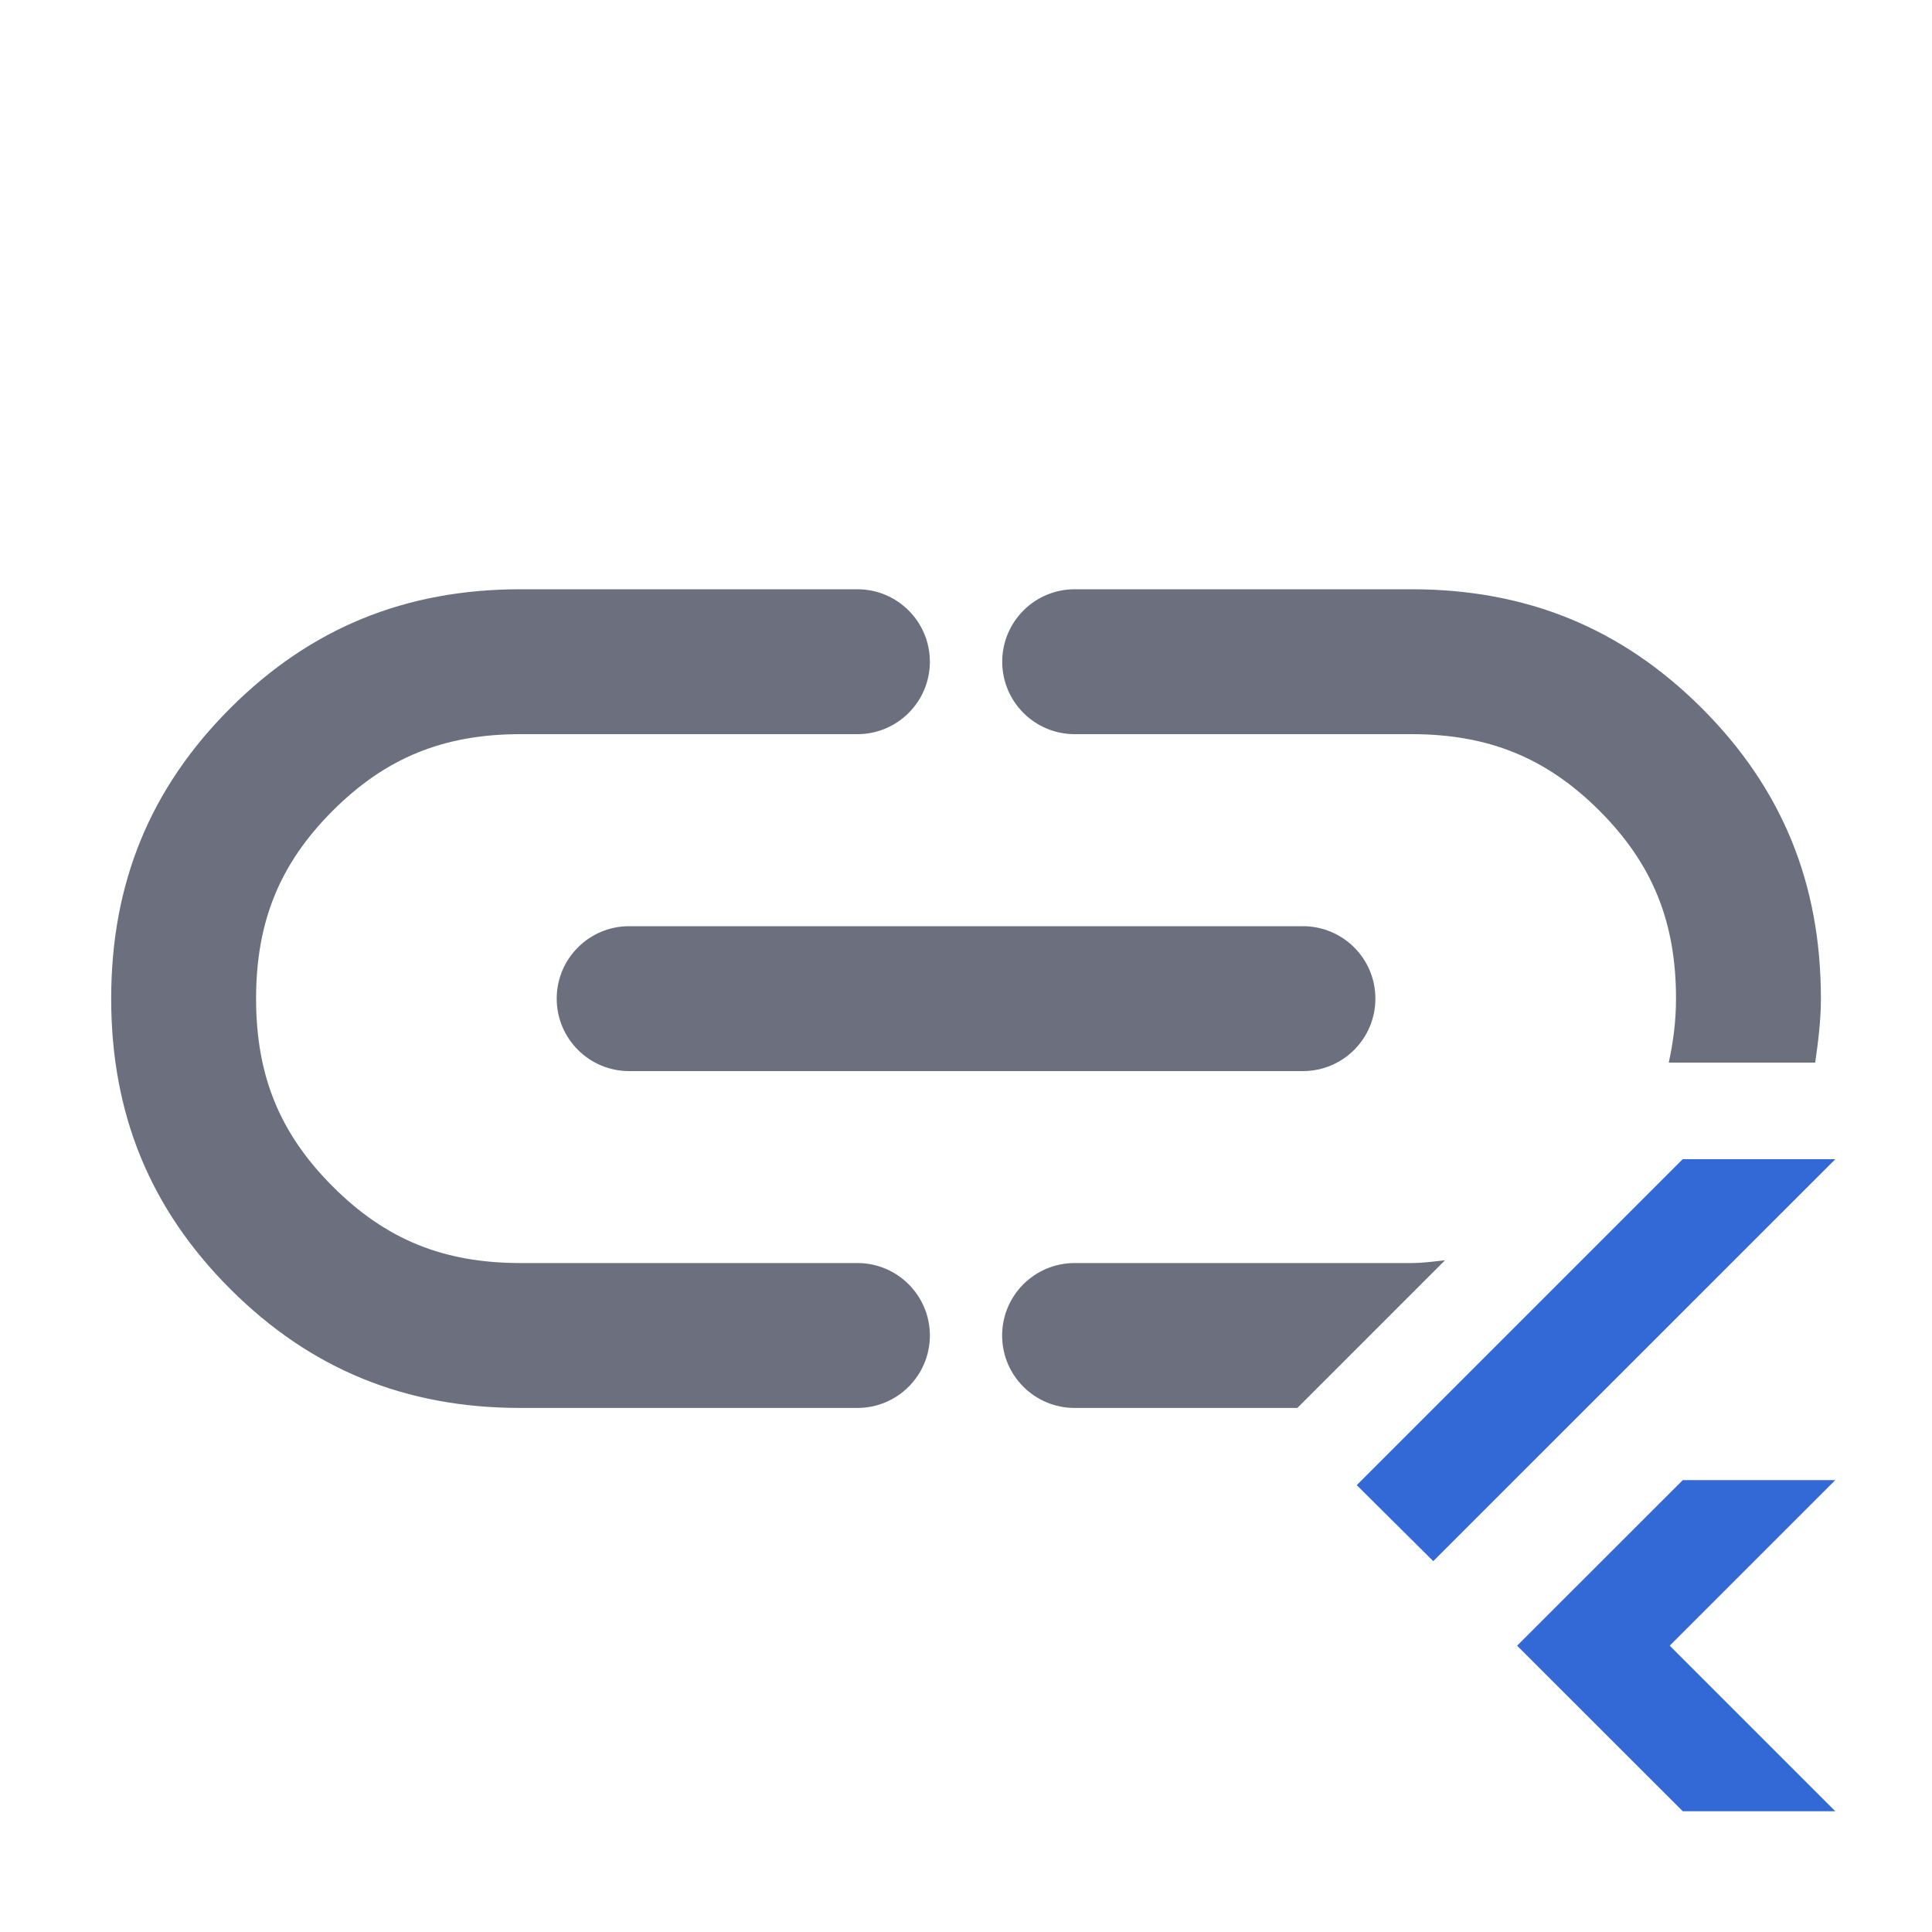
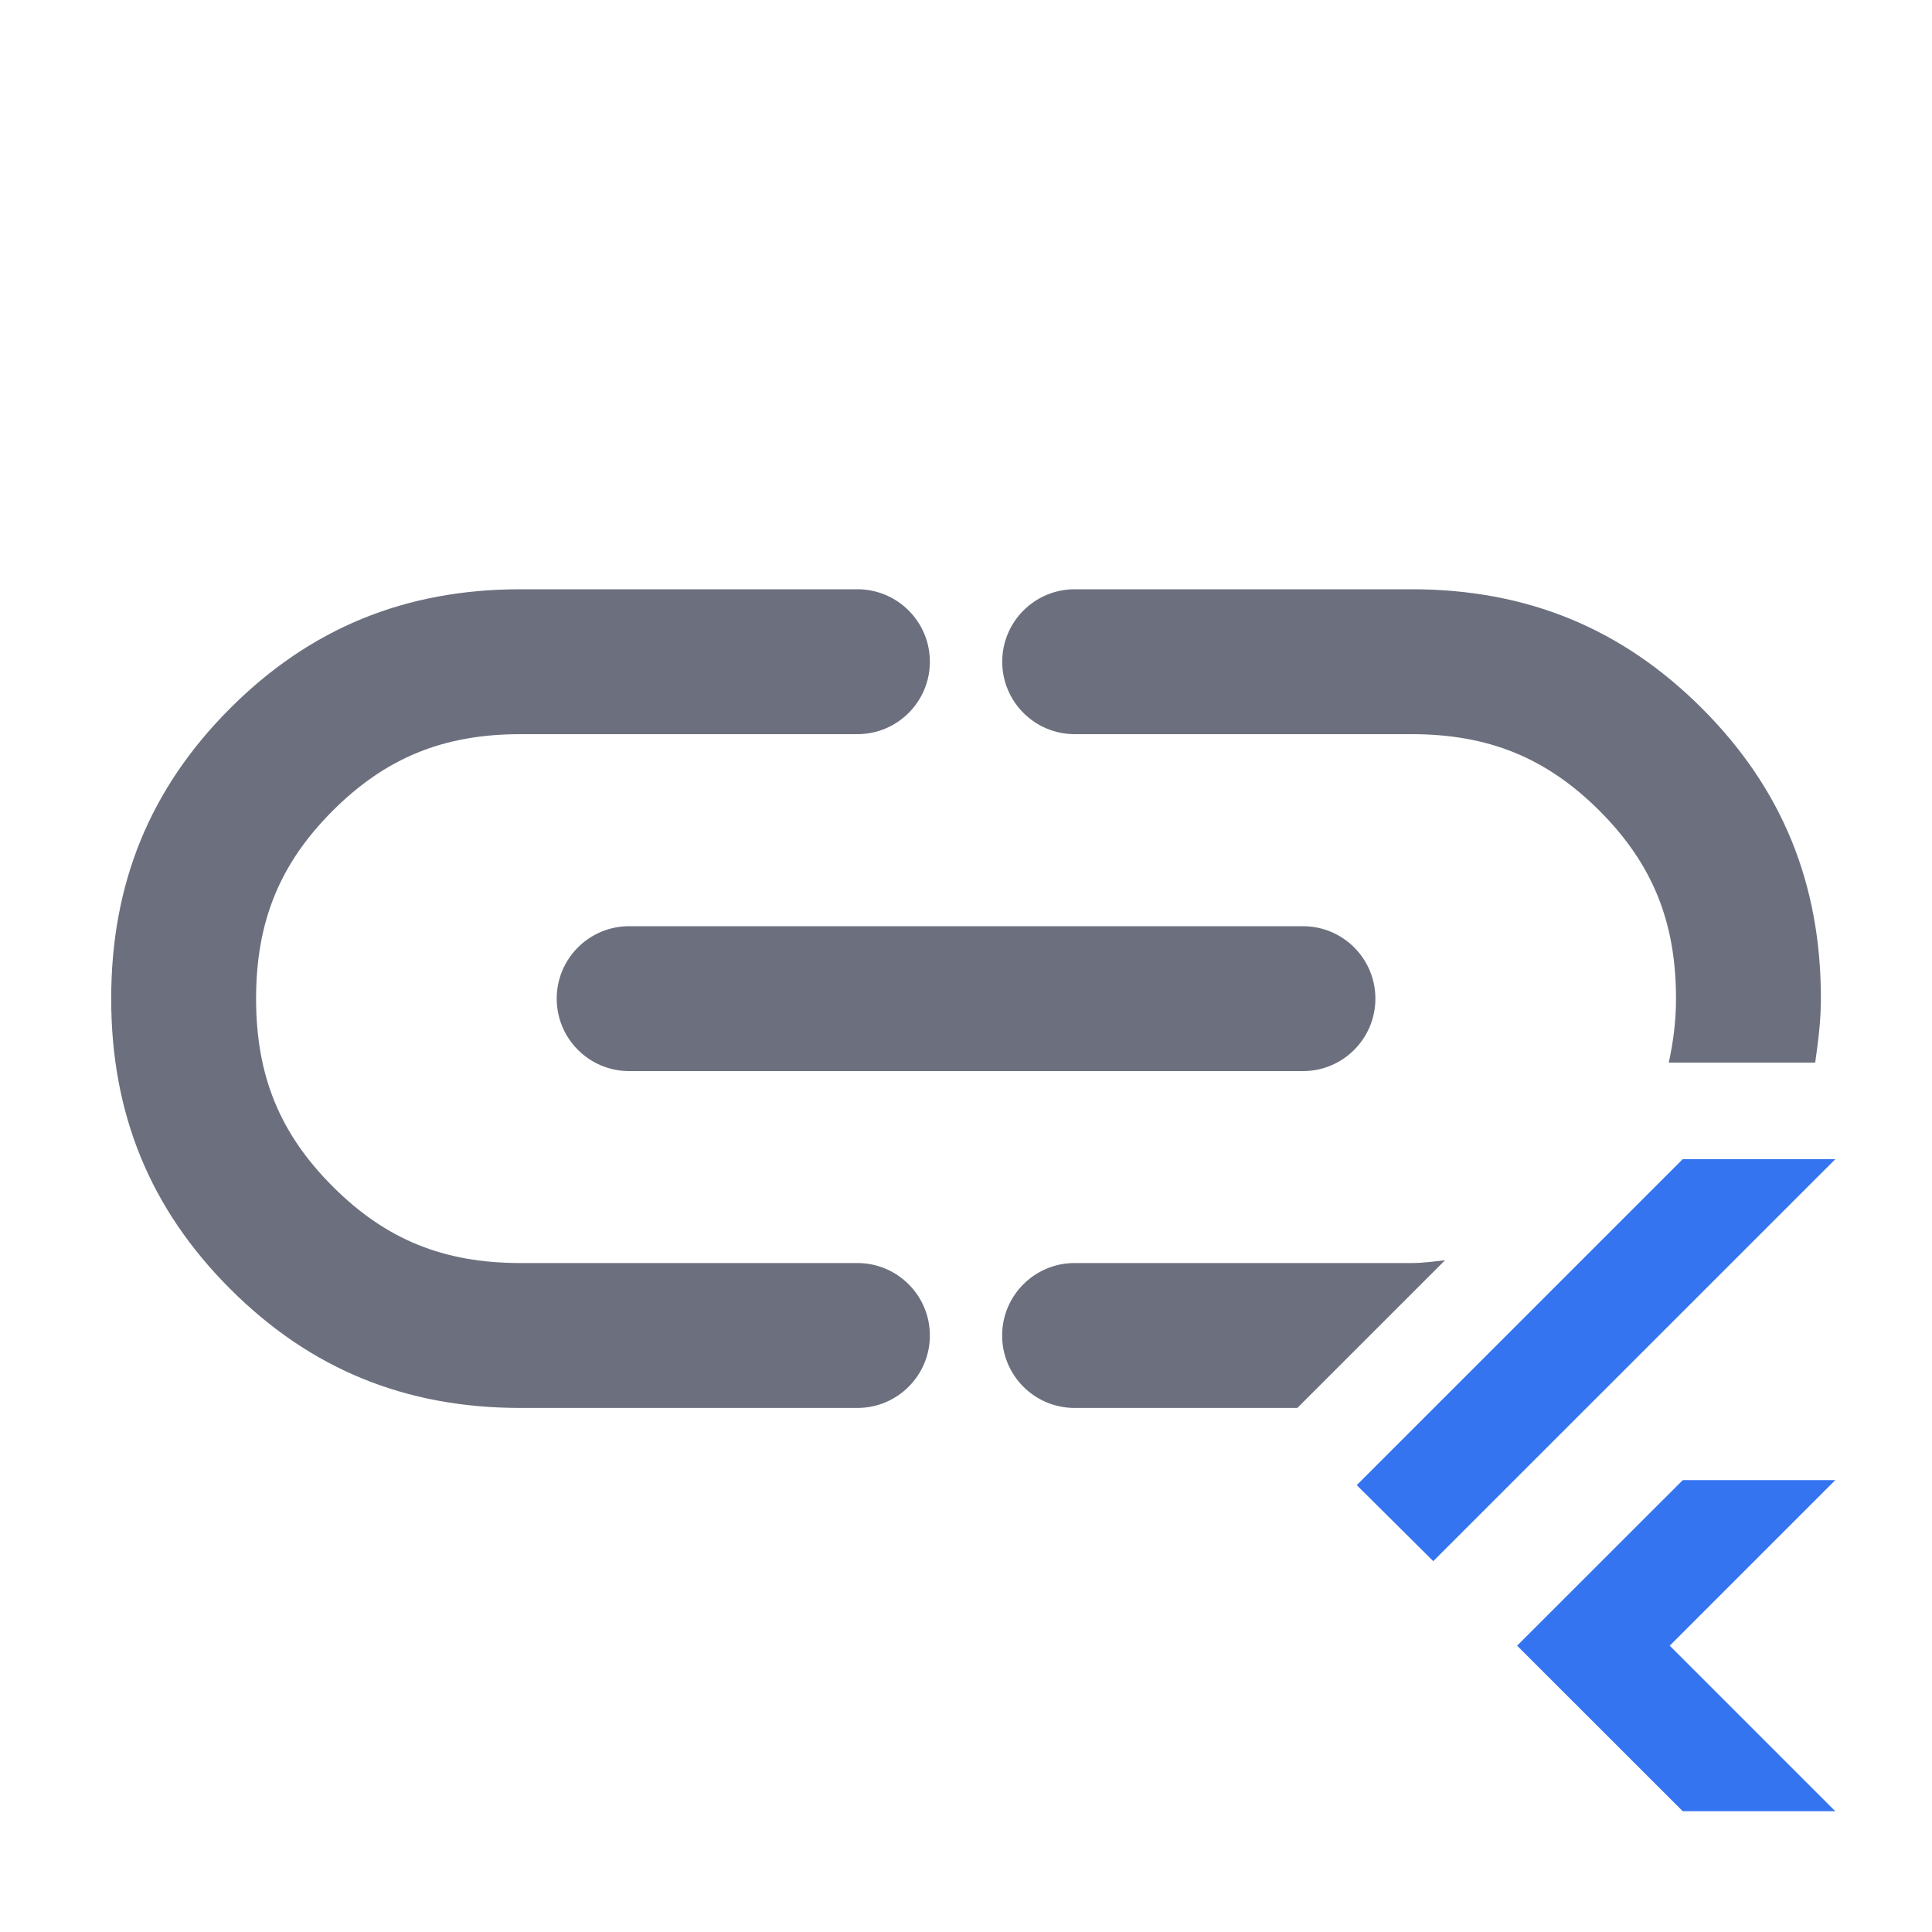
<svg xmlns="http://www.w3.org/2000/svg" width="20" height="20" viewBox="0 0 20 20" fill="none">
  <path d="M8.876 14.575H5.388C4.195 14.575 3.212 14.172 2.383 13.343C1.554 12.514 1.151 11.531 1.151 10.338C1.151 9.144 1.554 8.161 2.383 7.332C3.212 6.503 4.195 6.1 5.388 6.1H8.876C9.29 6.1 9.626 6.436 9.626 6.85C9.626 7.264 9.29 7.6 8.876 7.6H5.388C4.592 7.6 3.992 7.845 3.444 8.393C2.896 8.941 2.651 9.541 2.651 10.338C2.651 11.135 2.896 11.734 3.444 12.282C3.992 12.831 4.592 13.075 5.388 13.075H8.876C9.29 13.075 9.626 13.411 9.626 13.825C9.626 14.239 9.29 14.575 8.876 14.575Z" fill="#6C707E" />
  <path d="M11.125 7.6H14.612C15.409 7.6 16.009 7.845 16.558 8.393C17.105 8.941 17.35 9.54 17.35 10.338C17.35 10.576 17.32 10.793 17.275 11H17.419H18.791C18.821 10.785 18.85 10.568 18.85 10.338C18.85 9.144 18.447 8.161 17.618 7.332C16.788 6.503 15.805 6.1 14.612 6.1H11.125C10.711 6.1 10.375 6.436 10.375 6.85C10.375 7.264 10.711 7.6 11.125 7.6Z" fill="#6C707E" />
  <path d="M14.959 13.046C14.845 13.058 14.735 13.075 14.613 13.075H11.124C10.71 13.075 10.374 13.411 10.374 13.825C10.374 14.239 10.71 14.575 11.124 14.575H13.43L14.959 13.046Z" fill="#6C707E" />
  <path d="M13.488 11.088H6.513C6.099 11.088 5.763 10.752 5.763 10.338C5.763 9.923 6.099 9.588 6.513 9.588H13.488C13.902 9.588 14.238 9.923 14.238 10.338C14.238 10.752 13.902 11.088 13.488 11.088Z" fill="#6C707E" />
-   <path d="M14.837 16.161L14.045 15.374L17.419 12H18.999L14.837 16.161Z" fill="#3369D6" />
-   <path d="M18.999 18.75H17.42L15.705 17.036L17.42 15.322H18.999L17.285 17.036L18.999 18.75Z" fill="#3369D6" />
+   <path d="M14.837 16.161L14.045 15.374L17.419 12H18.999L14.837 16.161Z" fill="#3574F0" />
+   <path d="M18.999 18.75H17.42L15.705 17.036L17.42 15.322H18.999L17.285 17.036L18.999 18.75Z" fill="#3574F0" />
</svg>
